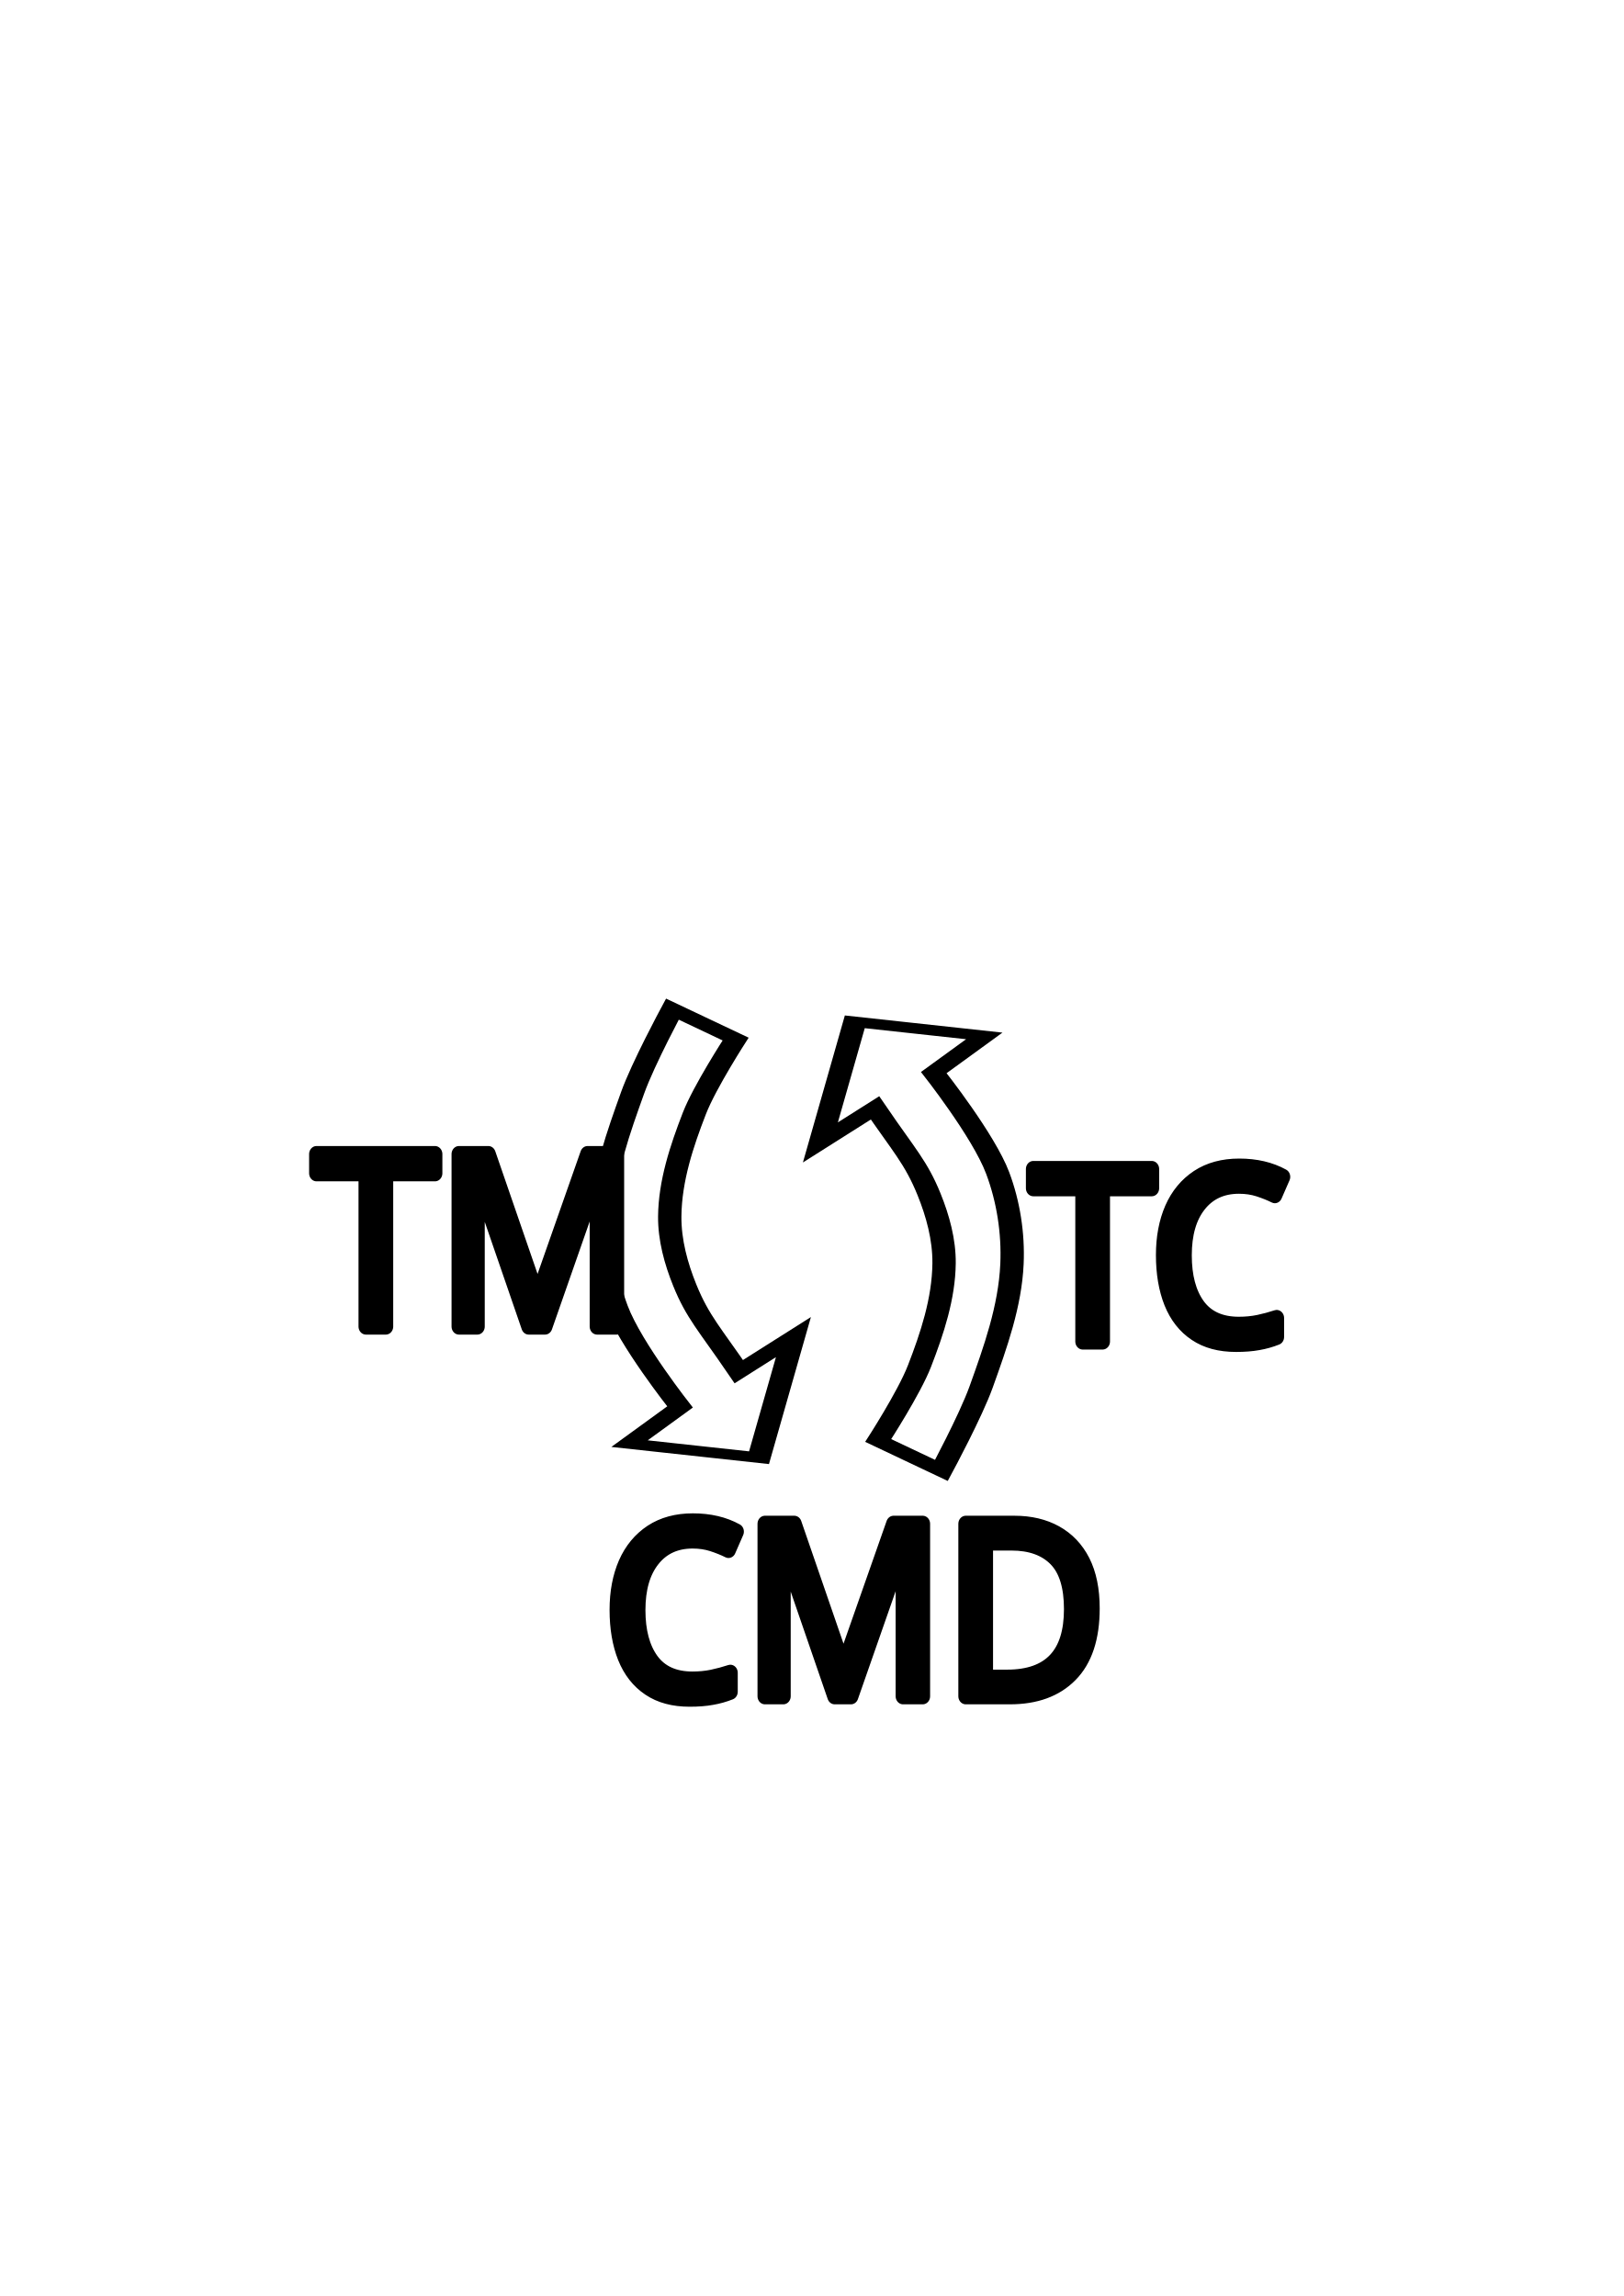
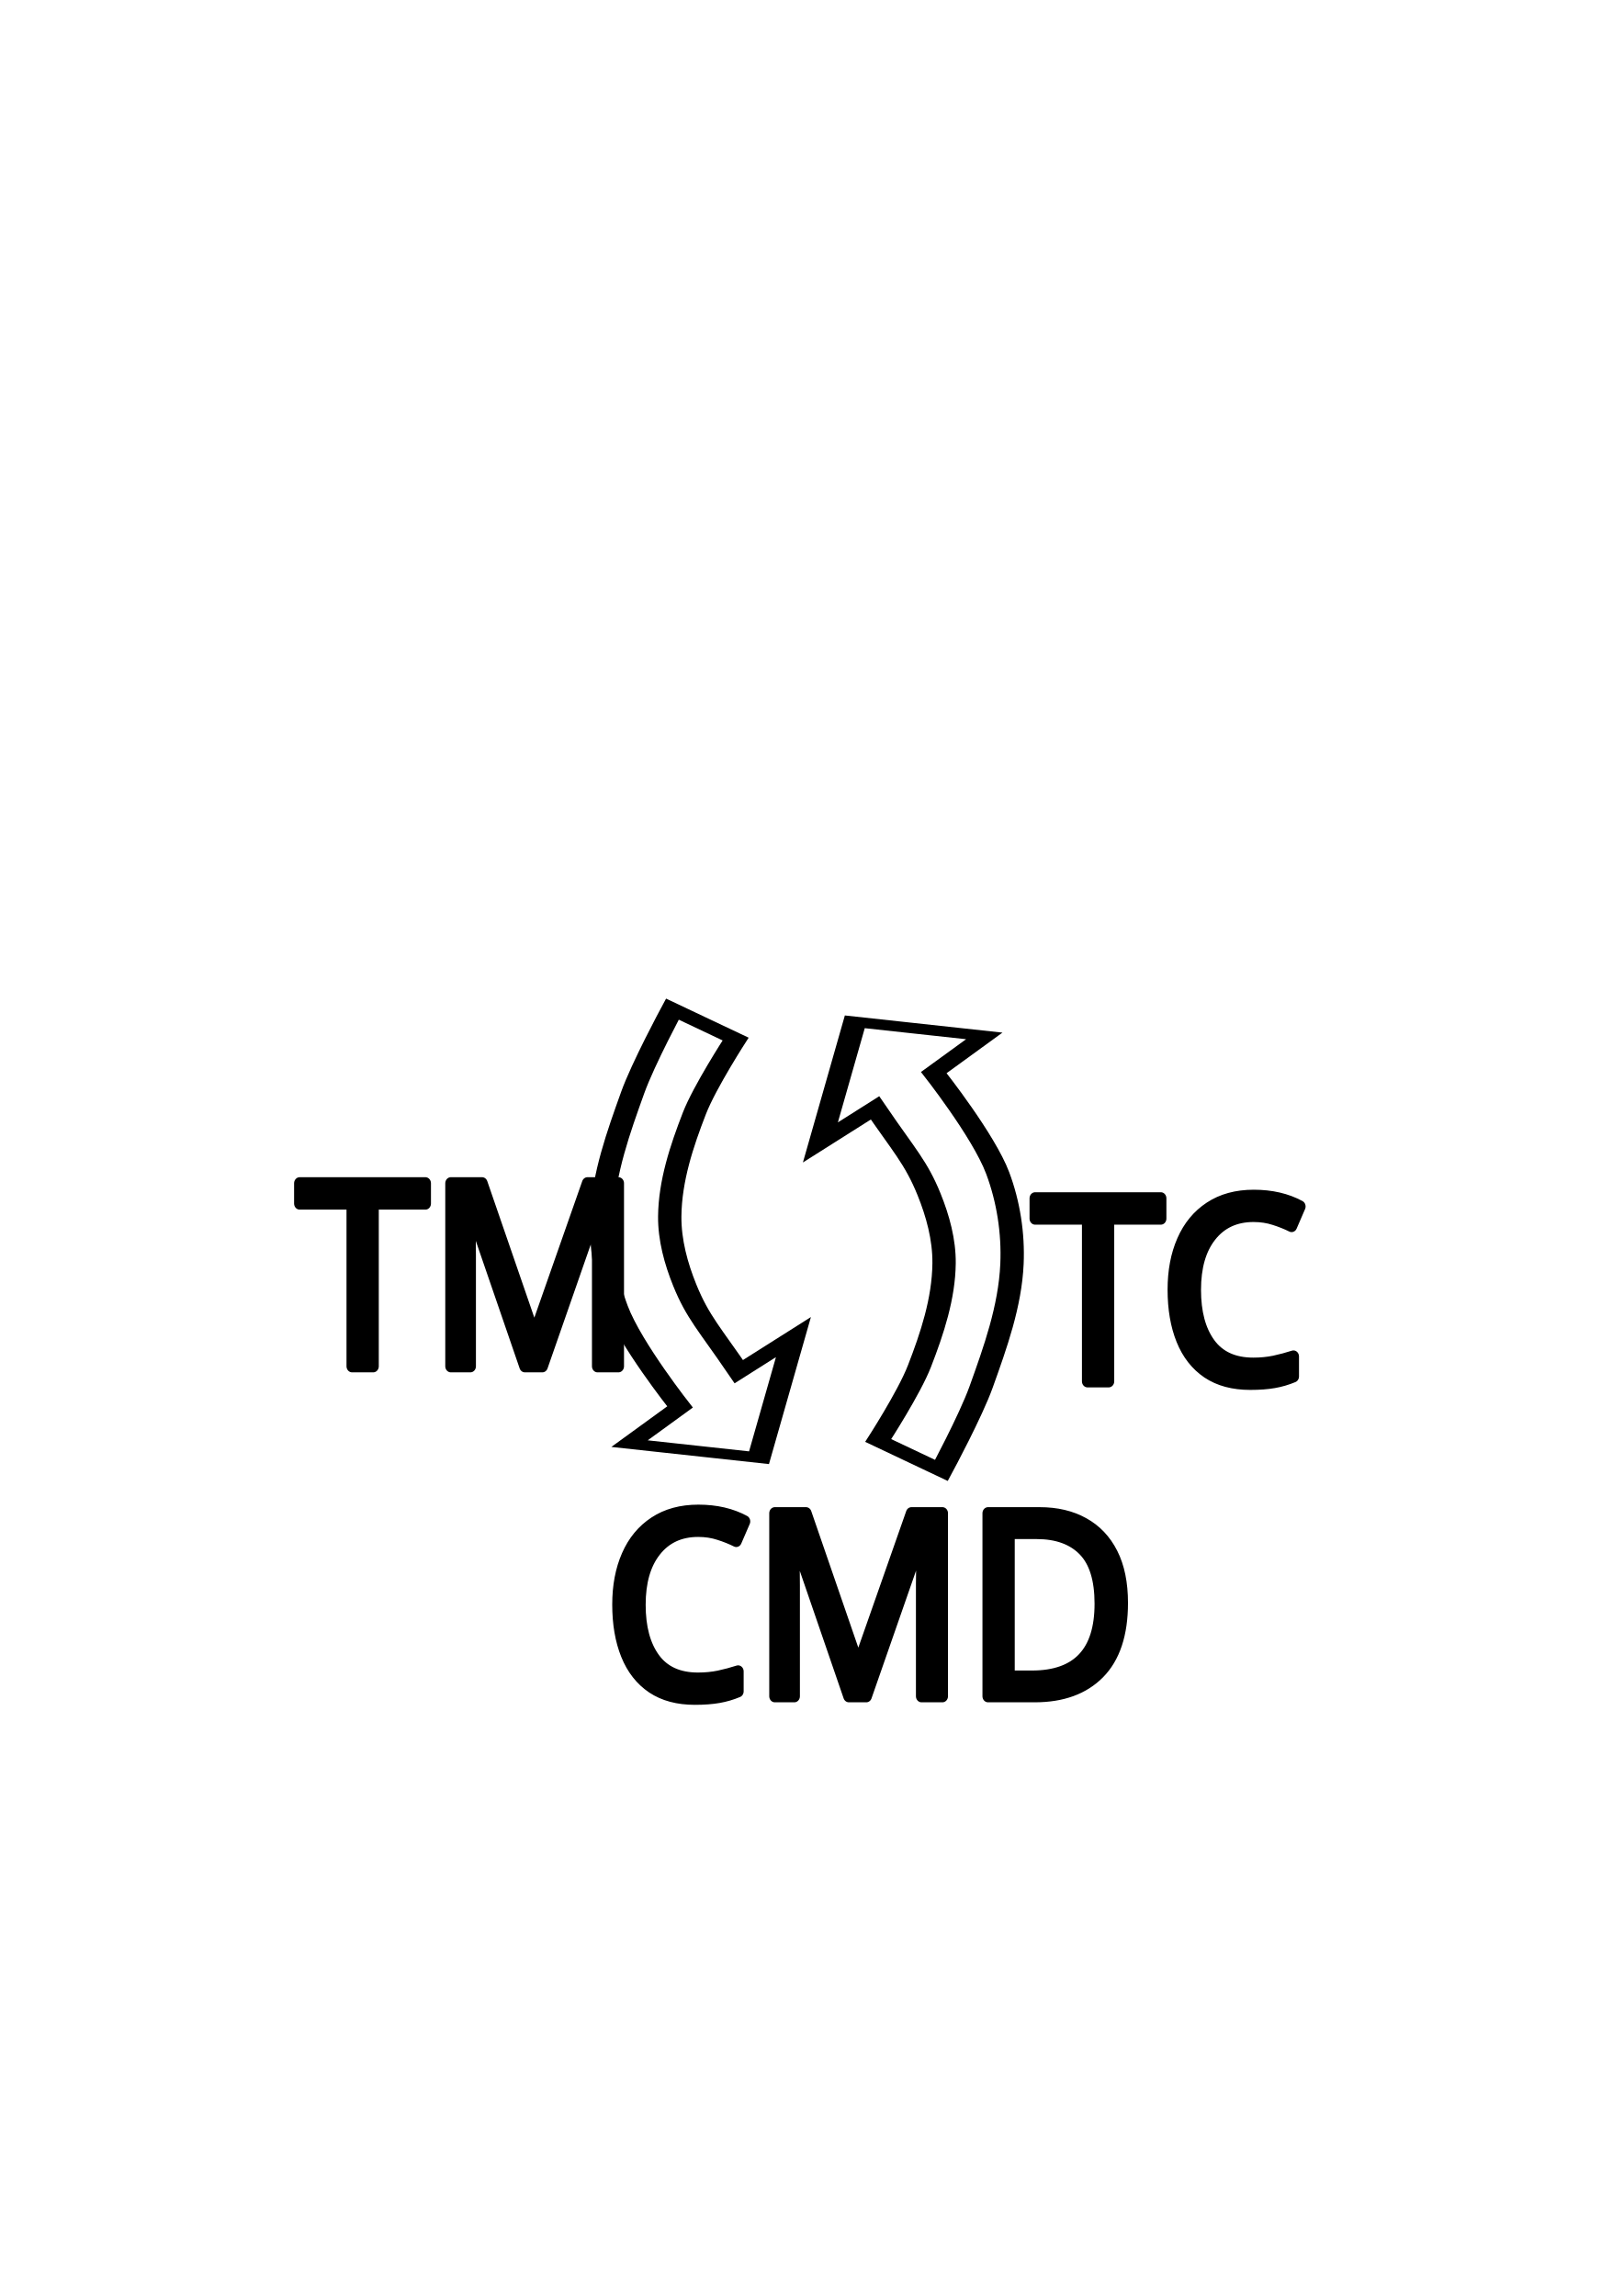
<svg xmlns="http://www.w3.org/2000/svg" xmlns:xlink="http://www.w3.org/1999/xlink" width="210mm" height="297mm" viewBox="0 0 210 297" version="1.1" id="svg5">
  <defs id="defs2">
    <linearGradient id="linearGradient15940">
      <stop style="stop-color:#000000;stop-opacity:1;" offset="0" id="stop15938" />
    </linearGradient>
    <linearGradient id="linearGradient15828">
      <stop style="stop-color:#faf0a6;stop-opacity:1;" offset="0" id="stop15826" />
    </linearGradient>
    <linearGradient id="linearGradient15806">
      <stop style="stop-color:#000000;stop-opacity:1;" offset="0" id="stop15804" />
    </linearGradient>
    <linearGradient id="linearGradient15578">
      <stop style="stop-color:#a0effa;stop-opacity:1;" offset="0" id="stop15576" />
    </linearGradient>
    <linearGradient id="linearGradient15572">
      <stop style="stop-color:#000000;stop-opacity:1;" offset="0" id="stop15570" />
    </linearGradient>
    <linearGradient id="linearGradient15566">
      <stop style="stop-color:#000000;stop-opacity:1;" offset="0" id="stop15564" />
    </linearGradient>
    <linearGradient id="linearGradient15560">
      <stop style="stop-color:#000000;stop-opacity:1;" offset="0" id="stop15558" />
    </linearGradient>
    <linearGradient id="linearGradient15554">
      <stop style="stop-color:#000000;stop-opacity:1;" offset="0" id="stop15552" />
    </linearGradient>
    <linearGradient id="linearGradient15548">
      <stop style="stop-color:#000000;stop-opacity:1;" offset="0" id="stop15546" />
    </linearGradient>
    <linearGradient id="linearGradient15542">
      <stop style="stop-color:#000000;stop-opacity:1;" offset="0" id="stop15540" />
    </linearGradient>
    <linearGradient id="linearGradient13560">
      <stop style="stop-color:#9ecf59;stop-opacity:1;" offset="0" id="stop13558" />
    </linearGradient>
    <linearGradient id="linearGradient13428">
      <stop style="stop-color:#62e3ee;stop-opacity:1;" offset="0" id="stop13426" />
    </linearGradient>
    <linearGradient id="linearGradient13359">
      <stop style="stop-color:#0c303d;stop-opacity:0.812;" offset="0" id="stop13355" />
      <stop style="stop-color:#858585;stop-opacity:0.575;" offset="1" id="stop13357" />
    </linearGradient>
    <linearGradient id="linearGradient9493">
      <stop style="stop-color:#8da453;stop-opacity:1;" offset="0" id="stop9491" />
    </linearGradient>
    <linearGradient id="linearGradient4916">
      <stop style="stop-color:#000000;stop-opacity:1;" offset="0" id="stop4914" />
    </linearGradient>
    <linearGradient id="linearGradient4910">
      <stop style="stop-color:#000000;stop-opacity:1;" offset="0" id="stop4908" />
    </linearGradient>
    <linearGradient id="linearGradient3452">
      <stop style="stop-color:#000000;stop-opacity:1;" offset="0" id="stop3450" />
    </linearGradient>
    <linearGradient id="linearGradient3446">
      <stop style="stop-color:#5372a4;stop-opacity:1;" offset="0" id="stop3444" />
    </linearGradient>
    <linearGradient id="linearGradient3440">
      <stop style="stop-color:#96bcfe;stop-opacity:1;" offset="0" id="stop3438" />
    </linearGradient>
    <linearGradient id="linearGradient2679">
      <stop style="stop-color:#000000;stop-opacity:1;" offset="0" id="stop2677" />
    </linearGradient>
    <rect x="124.795" y="500.01" width="89.851" height="71.178" id="rect1245" />
    <linearGradient id="linearGradient5454">
      <stop style="stop-color:#000000;stop-opacity:1;" offset="0" id="stop5450" />
      <stop style="stop-color:#000000;stop-opacity:0;" offset="1" id="stop5452" />
    </linearGradient>
    <linearGradient id="linearGradient5446">
      <stop style="stop-color:#8da453;stop-opacity:1;" offset="0" id="stop5444" />
    </linearGradient>
    <linearGradient id="linearGradient5174">
      <stop style="stop-color:#8da453;stop-opacity:1;" offset="0" id="stop5172" />
    </linearGradient>
    <rect x="202.733" y="450.439" width="76.831" height="30.127" id="rect5164" />
    <linearGradient id="linearGradient3445">
      <stop style="stop-color:#faf0a6;stop-opacity:1;" offset="0" id="stop3443" />
    </linearGradient>
    <linearGradient id="linearGradient1685">
      <stop style="stop-color:#5372a4;stop-opacity:1;" offset="0" id="stop1683" />
    </linearGradient>
    <linearGradient id="linearGradient1377">
      <stop style="stop-color:#7ea24c;stop-opacity:1;" offset="0" id="stop1375" />
    </linearGradient>
    <linearGradient xlink:href="#linearGradient1685" id="linearGradient1750" gradientUnits="userSpaceOnUse" x1="80.119" y1="130.2" x2="97.921" y2="130.2" gradientTransform="translate(-26.41826,1.266446)" />
    <linearGradient xlink:href="#linearGradient5174" id="linearGradient5314" gradientUnits="userSpaceOnUse" x1="59.742" y1="121.679" x2="63.187" y2="121.679" />
    <linearGradient xlink:href="#linearGradient5174" id="linearGradient5390" gradientUnits="userSpaceOnUse" x1="59.742" y1="121.679" x2="63.187" y2="121.679" />
    <linearGradient xlink:href="#linearGradient5446" id="linearGradient5448" x1="59.694" y1="121.572" x2="63.404" y2="121.572" gradientUnits="userSpaceOnUse" />
    <linearGradient xlink:href="#linearGradient5454" id="linearGradient5456" x1="59.694" y1="121.572" x2="63.404" y2="121.572" gradientUnits="userSpaceOnUse" />
    <linearGradient xlink:href="#linearGradient5446" id="linearGradient5600" gradientUnits="userSpaceOnUse" x1="59.742" y1="121.679" x2="63.187" y2="121.679" />
    <linearGradient xlink:href="#linearGradient15554" id="linearGradient2681" x1="90.698" y1="109.584" x2="106.196" y2="109.584" gradientUnits="userSpaceOnUse" />
-     <linearGradient xlink:href="#linearGradient15554" id="linearGradient15562" x1="140.396" y1="155.246" x2="173.155" y2="155.246" gradientUnits="userSpaceOnUse" />
    <linearGradient xlink:href="#linearGradient15554" id="linearGradient15568" x1="43.585" y1="153.399" x2="76.375" y2="153.399" gradientUnits="userSpaceOnUse" />
    <linearGradient xlink:href="#linearGradient3452" id="linearGradient15580" x1="74.154" y1="112.177" x2="89.651" y2="112.177" gradientUnits="userSpaceOnUse" />
-     <linearGradient xlink:href="#linearGradient15548" id="linearGradient15684" gradientUnits="userSpaceOnUse" x1="140.396" y1="155.246" x2="173.155" y2="155.246" />
    <meshgradient id="meshgradient15944" gradientUnits="userSpaceOnUse" x="-161.652" y="128.481" type="coons">
      <meshrow id="meshrow15946">
        <meshpatch id="meshpatch15948">
          <stop path="c 30.459,-24.738  79.842,-24.738  110.301,0" style="stop-color:#ebdd06;stop-opacity:1" id="stop15950" />
          <stop path="c 30.459,24.738  30.459,64.845  0,89.583" style="stop-color:#788e2f;stop-opacity:1" id="stop15952" />
          <stop path="c -30.459,24.738  -79.842,24.738  -110.301,2.84217e-14" style="stop-color:#ffc867;stop-opacity:0.311" id="stop15954" />
          <stop path="c -30.459,-24.738  -30.459,-64.845  0,-89.583" style="stop-color:#a6e2e4;stop-opacity:1" id="stop15956" />
        </meshpatch>
      </meshrow>
    </meshgradient>
    <filter style="color-interpolation-filters:sRGB" id="filter17184" x="-0.011" y="-0.013" width="1.022" height="1.027">
      <feGaussianBlur stdDeviation="0.707" id="feGaussianBlur17186" />
    </filter>
+     <linearGradient xlink:href="#linearGradient15548" id="linearGradient1179" gradientUnits="userSpaceOnUse" gradientTransform="translate(0.2289594,4.937834)" x1="140.396" y1="155.246" x2="173.155" y2="155.246" />
+     <linearGradient xlink:href="#linearGradient15554" id="linearGradient1181" gradientUnits="userSpaceOnUse" gradientTransform="translate(0.2289594,4.937834)" x1="140.396" y1="155.246" x2="173.155" y2="155.246" />
  </defs>
  <g id="layer2">
-     <ellipse style="opacity:1;mix-blend-mode:normal;fill:url(#meshgradient15944);fill-opacity:1;stroke:none;stroke-width:1.946;stroke-linejoin:round;stroke-dasharray:none;stroke-opacity:1;filter:url(#filter17184)" id="path12507" cx="-106.501" cy="173.272" rx="77.995" ry="63.345" transform="matrix(-0.9401546,0,0,1.153643,4.665075,-30.07467)" />
+     <ellipse style="opacity:1;mix-blend-mode:normal;fill:url(#meshgradient15944);fill-opacity:1;stroke:none;stroke-width:1.946;stroke-linejoin:round;stroke-dasharray:none;stroke-opacity:1;filter:url(#filter17184)" id="path12507" cx="-106.501" cy="173.272" rx="77.995" ry="63.345" transform="matrix(-0.9401546,0,0,1.153643,5.005581,-27.78357)" />
  </g>
  <g id="layer1">
    <g id="g1555">
-       <text xml:space="preserve" style="font-style:normal;font-variant:normal;font-weight:200;font-stretch:normal;font-size:29.907px;font-family:'JetBrains Mono';-inkscape-font-specification:'JetBrains Mono Ultra-Light';fill:#000000;fill-opacity:1;stroke:#000000;stroke-width:2;stroke-linecap:round;stroke-linejoin:round;stroke-dasharray:none" x="81.504" y="210.107" id="text1063" transform="scale(0.9575697,1.04431)">
-         <tspan id="tspan1061" style="font-size:29.907px;stroke-width:2;stroke-dasharray:none" x="81.504" y="210.107">CMD</tspan>
+       <text xml:space="preserve" style="font-style:normal;font-variant:normal;font-weight:200;font-stretch:normal;font-size:29.907px;font-family:'JetBrains Mono';-inkscape-font-specification:'JetBrains Mono Ultra-Light';fill:#000000;fill-opacity:1;stroke:#000000;stroke-width:1.5;stroke-linecap:round;stroke-linejoin:round;stroke-dasharray:none" x="81.504" y="210.107" id="text1063" transform="scale(0.9575697,1.04431)">
+         <tspan id="tspan1061" style="font-style:normal;font-variant:normal;font-weight:300;font-stretch:normal;font-size:31.75px;font-family:'JetBrains Mono';-inkscape-font-specification:'JetBrains Mono Light';stroke-width:1.5;stroke-dasharray:none" x="81.504" y="210.107">CMD</tspan>
      </text>
-       <text xml:space="preserve" style="font-style:normal;font-variant:normal;font-weight:200;font-stretch:normal;font-size:29.907px;font-family:'JetBrains Mono';-inkscape-font-specification:'JetBrains Mono Ultra-Light';fill:#000000;fill-opacity:1;stroke:none;stroke-width:2;stroke-linecap:round;stroke-linejoin:round;stroke-dasharray:none;stroke-opacity:1" x="42.455" y="164.315" id="text1063-3" transform="scale(0.9575697,1.04431)">
-         <tspan id="tspan1061-6" style="font-style:normal;font-variant:normal;font-weight:200;font-stretch:normal;font-size:29.907px;font-family:'JetBrains Mono';-inkscape-font-specification:'JetBrains Mono Ultra-Light';fill:#000000;fill-opacity:1;stroke:#000000;stroke-width:2;stroke-linejoin:round;stroke-dasharray:none;stroke-opacity:1" x="42.455" y="164.315">TM</tspan>
+       <text xml:space="preserve" style="font-style:normal;font-variant:normal;font-weight:300;font-stretch:normal;font-size:31.75px;font-family:'JetBrains Mono';-inkscape-font-specification:'JetBrains Mono Light';fill:#000000;fill-opacity:1;stroke:none;stroke-width:1.5;stroke-linecap:round;stroke-linejoin:round;stroke-dasharray:none;stroke-opacity:1" x="40.162" y="169.239" id="text1063-3" transform="scale(0.9575697,1.04431)">
+         <tspan id="tspan1061-6" style="font-style:normal;font-variant:normal;font-weight:300;font-stretch:normal;font-size:31.75px;font-family:'JetBrains Mono';-inkscape-font-specification:'JetBrains Mono Light';fill:#000000;fill-opacity:1;stroke:#000000;stroke-width:1.5;stroke-linejoin:round;stroke-dasharray:none;stroke-opacity:1" x="40.162" y="169.239">TM</tspan>
      </text>
-       <text xml:space="preserve" style="font-style:normal;font-variant:normal;font-weight:200;font-stretch:normal;font-size:29.907px;font-family:'JetBrains Mono';-inkscape-font-specification:'JetBrains Mono Ultra-Light';fill:url(#linearGradient15684);fill-opacity:1;stroke:url(#linearGradient15562);stroke-width:2;stroke-linecap:round;stroke-linejoin:round;stroke-dasharray:none" x="139.265" y="166.162" id="text1063-3-7" transform="scale(0.9575697,1.04431)">
-         <tspan id="tspan1061-6-5" style="font-style:normal;font-variant:normal;font-weight:200;font-stretch:normal;font-size:29.907px;font-family:'JetBrains Mono';-inkscape-font-specification:'JetBrains Mono Ultra-Light';fill:url(#linearGradient15684);fill-opacity:1;stroke:#000000;stroke-width:2;stroke-dasharray:none;stroke-opacity:1" x="139.265" y="166.162">TC</tspan>
-         <tspan style="font-size:29.907px;fill:url(#linearGradient15684);fill-opacity:1;stroke:url(#linearGradient15562);stroke-width:2;stroke-dasharray:none" x="139.265" y="203.546" id="tspan1322" />
+       <text xml:space="preserve" style="font-style:normal;font-variant:normal;font-weight:200;font-stretch:normal;font-size:29.907px;font-family:'JetBrains Mono';-inkscape-font-specification:'JetBrains Mono Ultra-Light';fill:url(#linearGradient1179);fill-opacity:1;stroke:url(#linearGradient1181);stroke-width:1.5;stroke-linecap:round;stroke-linejoin:round;stroke-dasharray:none" x="139.494" y="171.1" id="text1063-3-7" transform="scale(0.9575697,1.04431)">
+         <tspan id="tspan1061-6-5" style="font-style:normal;font-variant:normal;font-weight:300;font-stretch:normal;font-size:31.75px;font-family:'JetBrains Mono';-inkscape-font-specification:'JetBrains Mono Light';fill:url(#linearGradient1179);fill-opacity:1;stroke:url(#linearGradient1181);stroke-width:1.5;stroke-dasharray:none;stroke-opacity:1" x="139.494" y="171.1">TC</tspan>
+         <tspan style="font-size:29.907px;fill:url(#linearGradient1179);fill-opacity:1;stroke:url(#linearGradient1181);stroke-width:1.5;stroke-dasharray:none" x="139.494" y="209.133" id="tspan1322" />
      </text>
      <g id="g3465-4" transform="matrix(1.710463,0,0,-0.7510209,-49.87914,243.6447)" style="stroke-width:1.059;stroke-dasharray:none">
        <path style="opacity:1;fill:none;fill-opacity:1;paint-order:normal;stroke:url(#linearGradient15580);stroke-opacity:1;stroke-width:1.765;stroke-dasharray:none" d="m 76.763,75.769 9.79,-2.428 2.602,20.775 -4.131,-5.952 c -2.183,7.28 -3.109,9.411 -4.083,14.881 -0.664,3.73 -1.155,7.81 -1.138,11.873 0.027,6.103 0.903,12.102 1.864,17.743 0.78,4.577 3.118,12.789 3.118,12.789 l -4.781,5.157 c 0,0 -2.214,-9.367 -3.005,-14.389 -1.074,-6.824 -2.187,-13.876 -2.33,-21.173 -0.103,-5.289 0.271,-10.752 1.082,-15.668 1.067,-6.463 4.831,-17.289 4.831,-17.289 z" id="path3441-1" />
        <path style="fill:none;fill-opacity:1;paint-order:normal;stroke:url(#linearGradient2681);stroke-opacity:1;stroke-width:1.765;stroke-dasharray:none" d="m 103.586,145.993 -9.79,2.428 -2.602,-20.775 4.131,5.952 c 2.183,-7.28 3.109,-9.411 4.083,-14.881 0.664,-3.73 1.155,-7.81 1.138,-11.873 -0.027,-6.103 -0.903,-12.102 -1.864,-17.743 -0.78,-4.577 -3.118,-12.789 -3.118,-12.789 l 4.781,-5.157 c 0,0 2.214,9.367 3.005,14.389 1.074,6.824 2.187,13.876 2.33,21.173 0.103,5.289 -0.271,10.752 -1.082,15.668 -1.067,6.463 -4.831,17.289 -4.831,17.289 z" id="path3441-1-0" />
      </g>
    </g>
  </g>
</svg>
